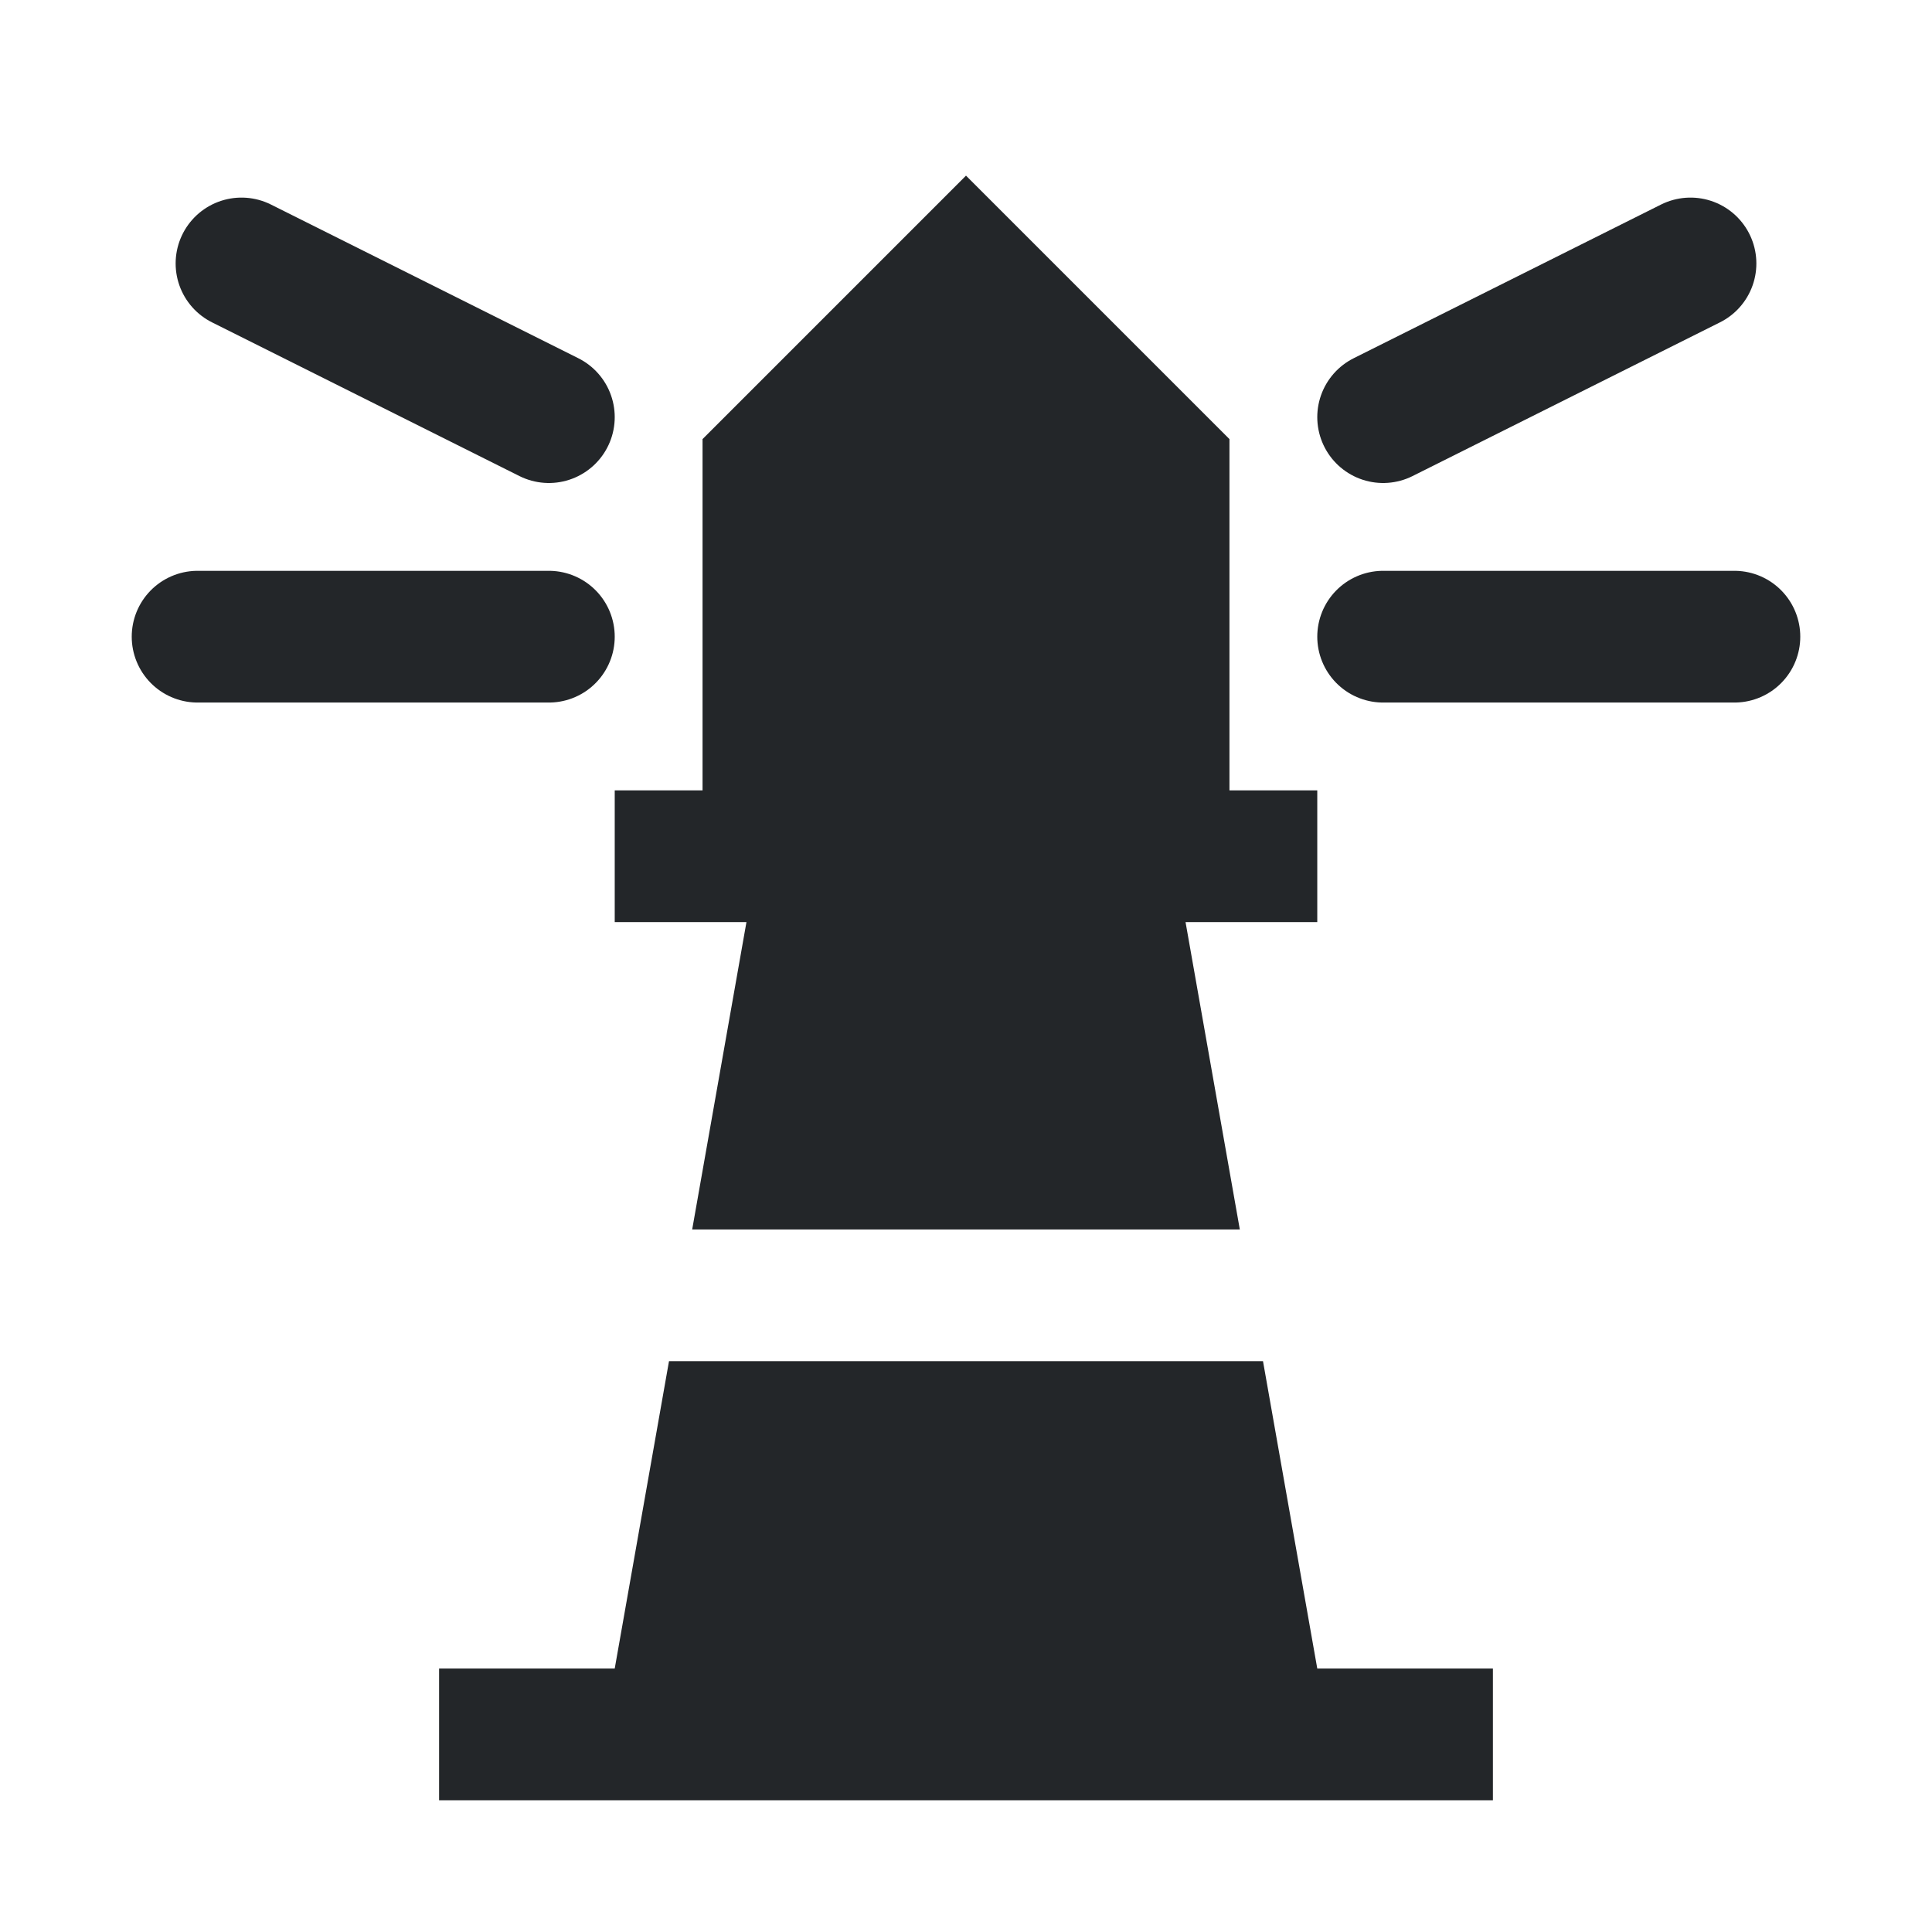
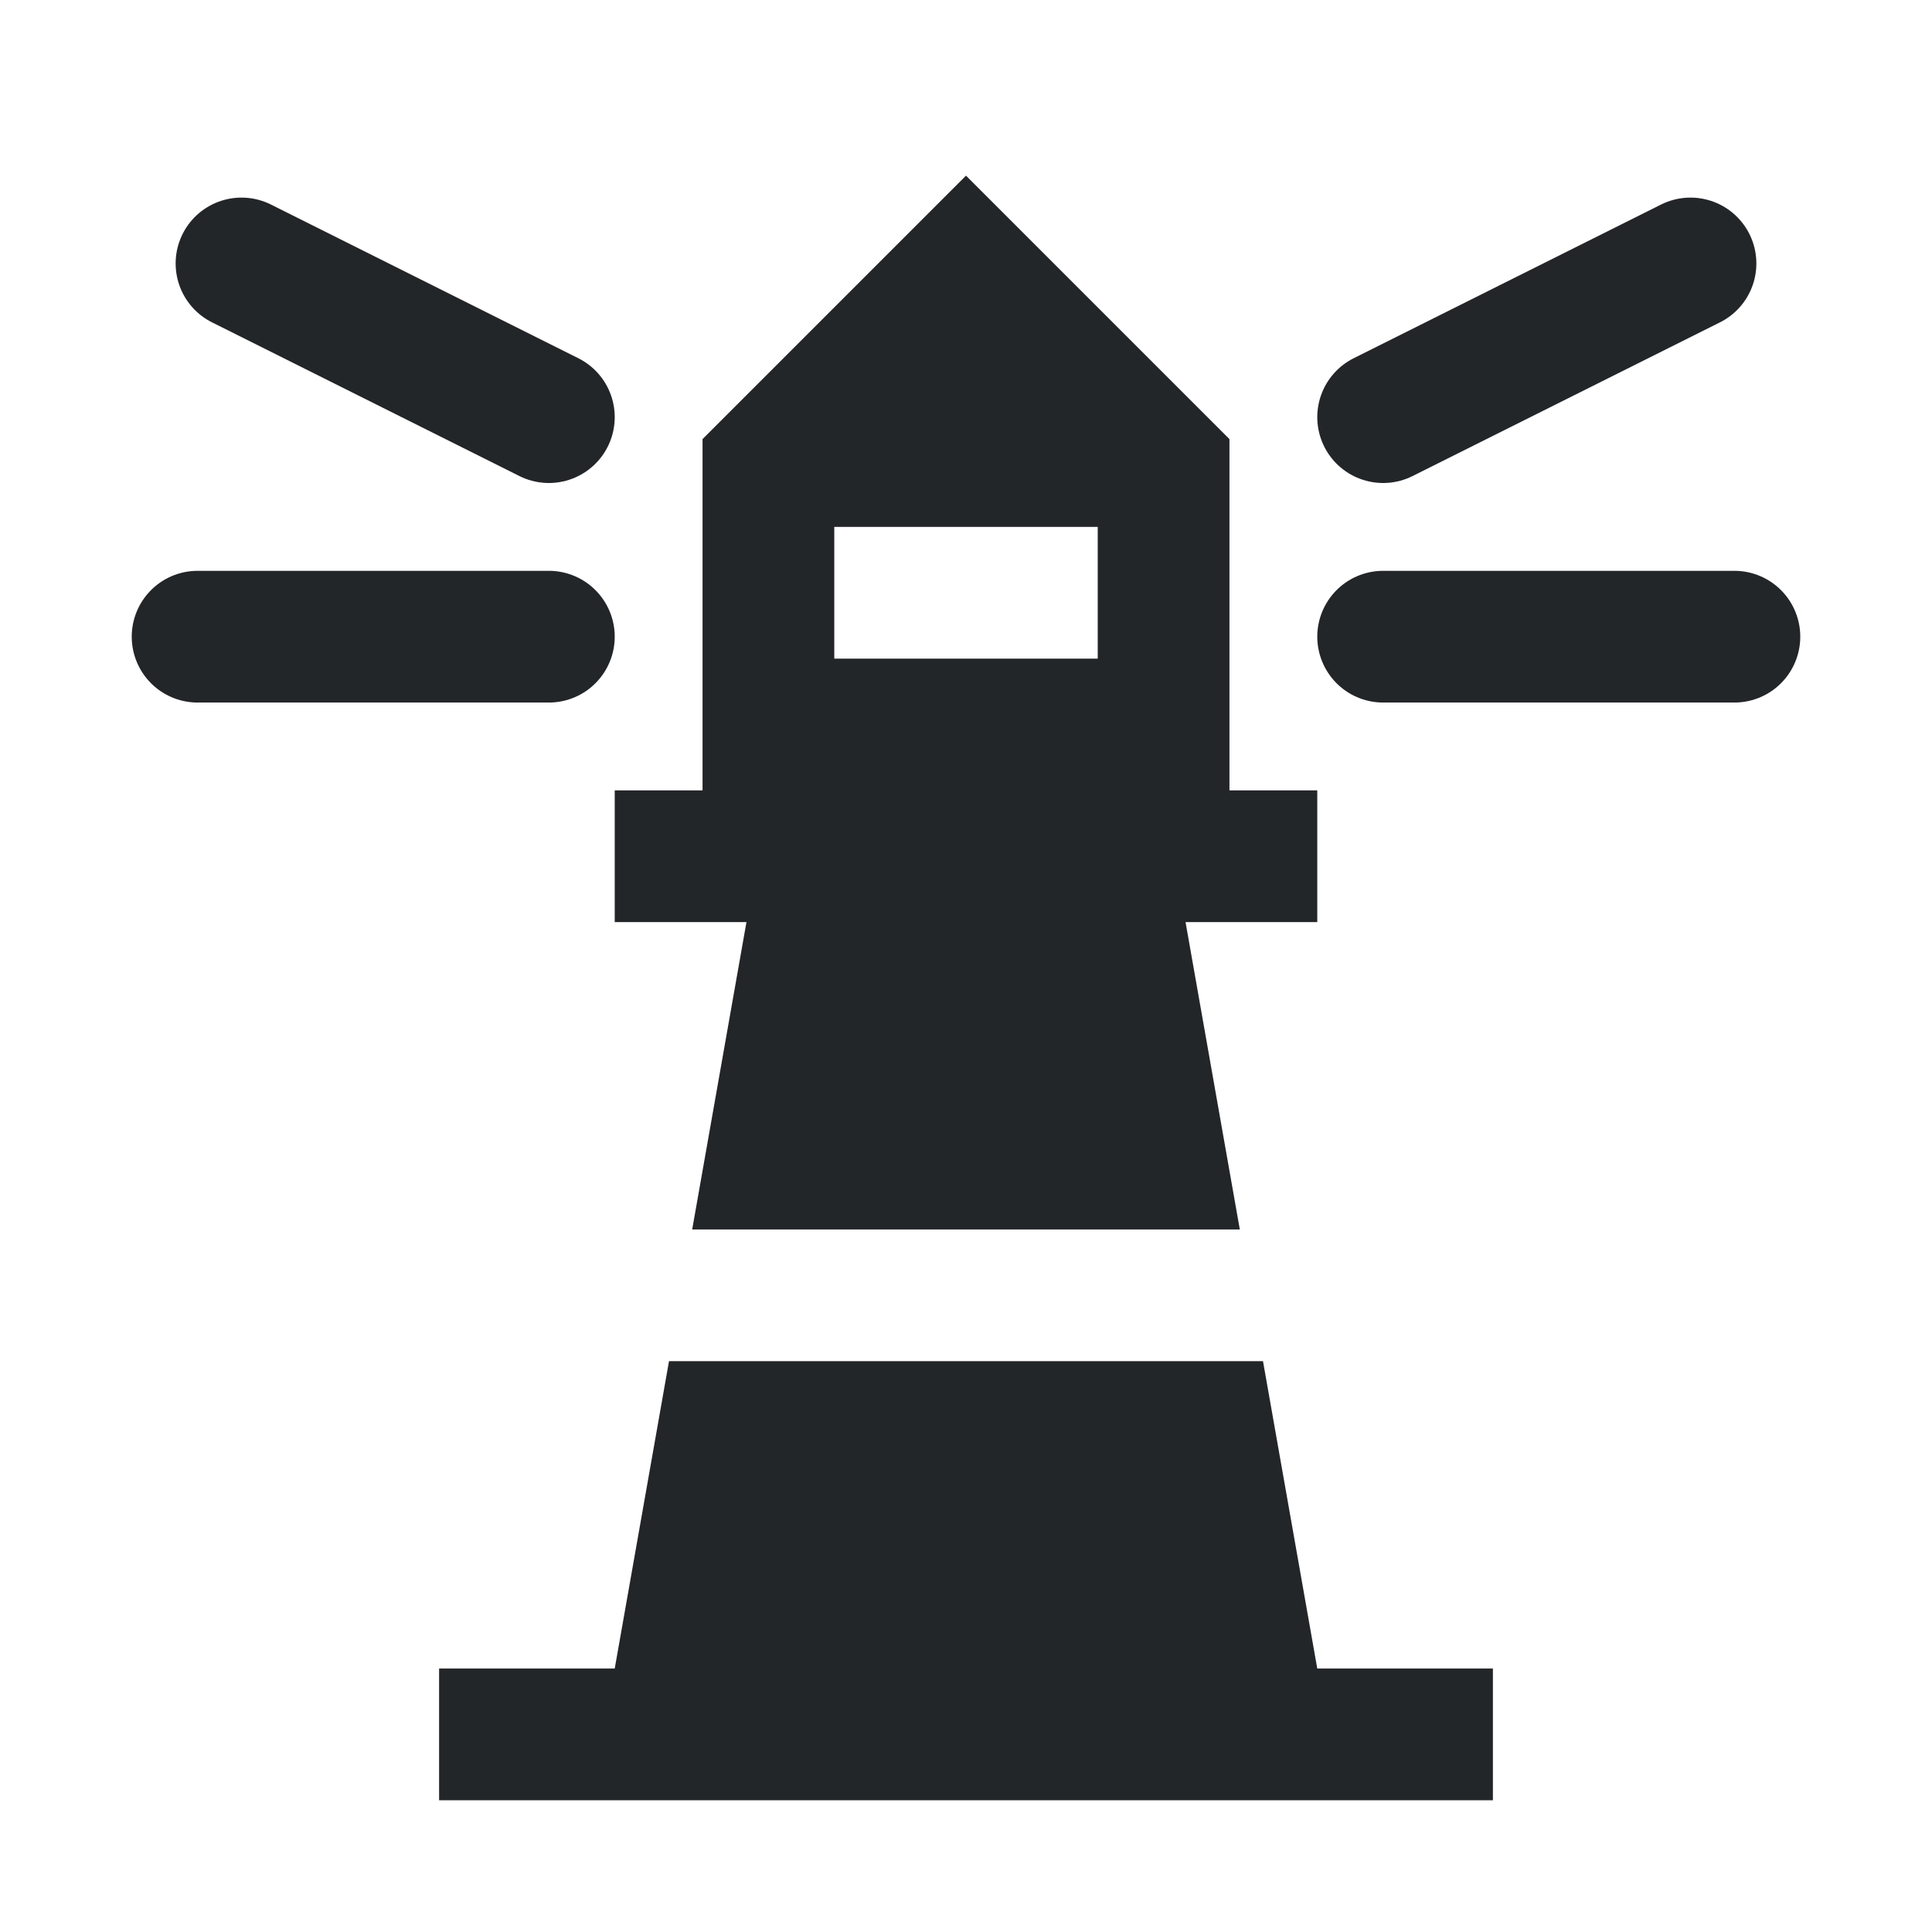
<svg xmlns="http://www.w3.org/2000/svg" width="22" height="22" viewBox="0 0 22 22">
  <style type="text/css" id="current-color-scheme">.ColorScheme-Text { color: #232629; }</style>
-   <path class="ColorScheme-Text" style="fill:currentColor" d="M8 5 11 2 14 5Z M8 5h6v4H8z M7 9h8v1.5H7z M8.5 10.5h5l0.618 3.5H7.882z M7.618 15.5h6.764L15 19H7z M5 19h12v1.5H5z" />
+   <path class="ColorScheme-Text" style="fill:currentColor;fill-rule:evenodd" d="M8 5 11 2 14 5Z M8 5h6v4H8z M9.5 6v1.5h3V6z M7 9h8v1.5H7z M8.5 10.5h5l0.618 3.5H7.882z M7.618 15.5h6.764L15 19H7z M5 19h12v1.5H5z" />
  <path class="ColorScheme-Text" style="fill:none;stroke:currentColor;stroke-width:1.5;stroke-linecap:round" d="M6.25 4.75 2.75 3 M6.25 7.25H2.25 M15.75 4.75 19.25 3 M15.75 7.25h4" />
</svg>
